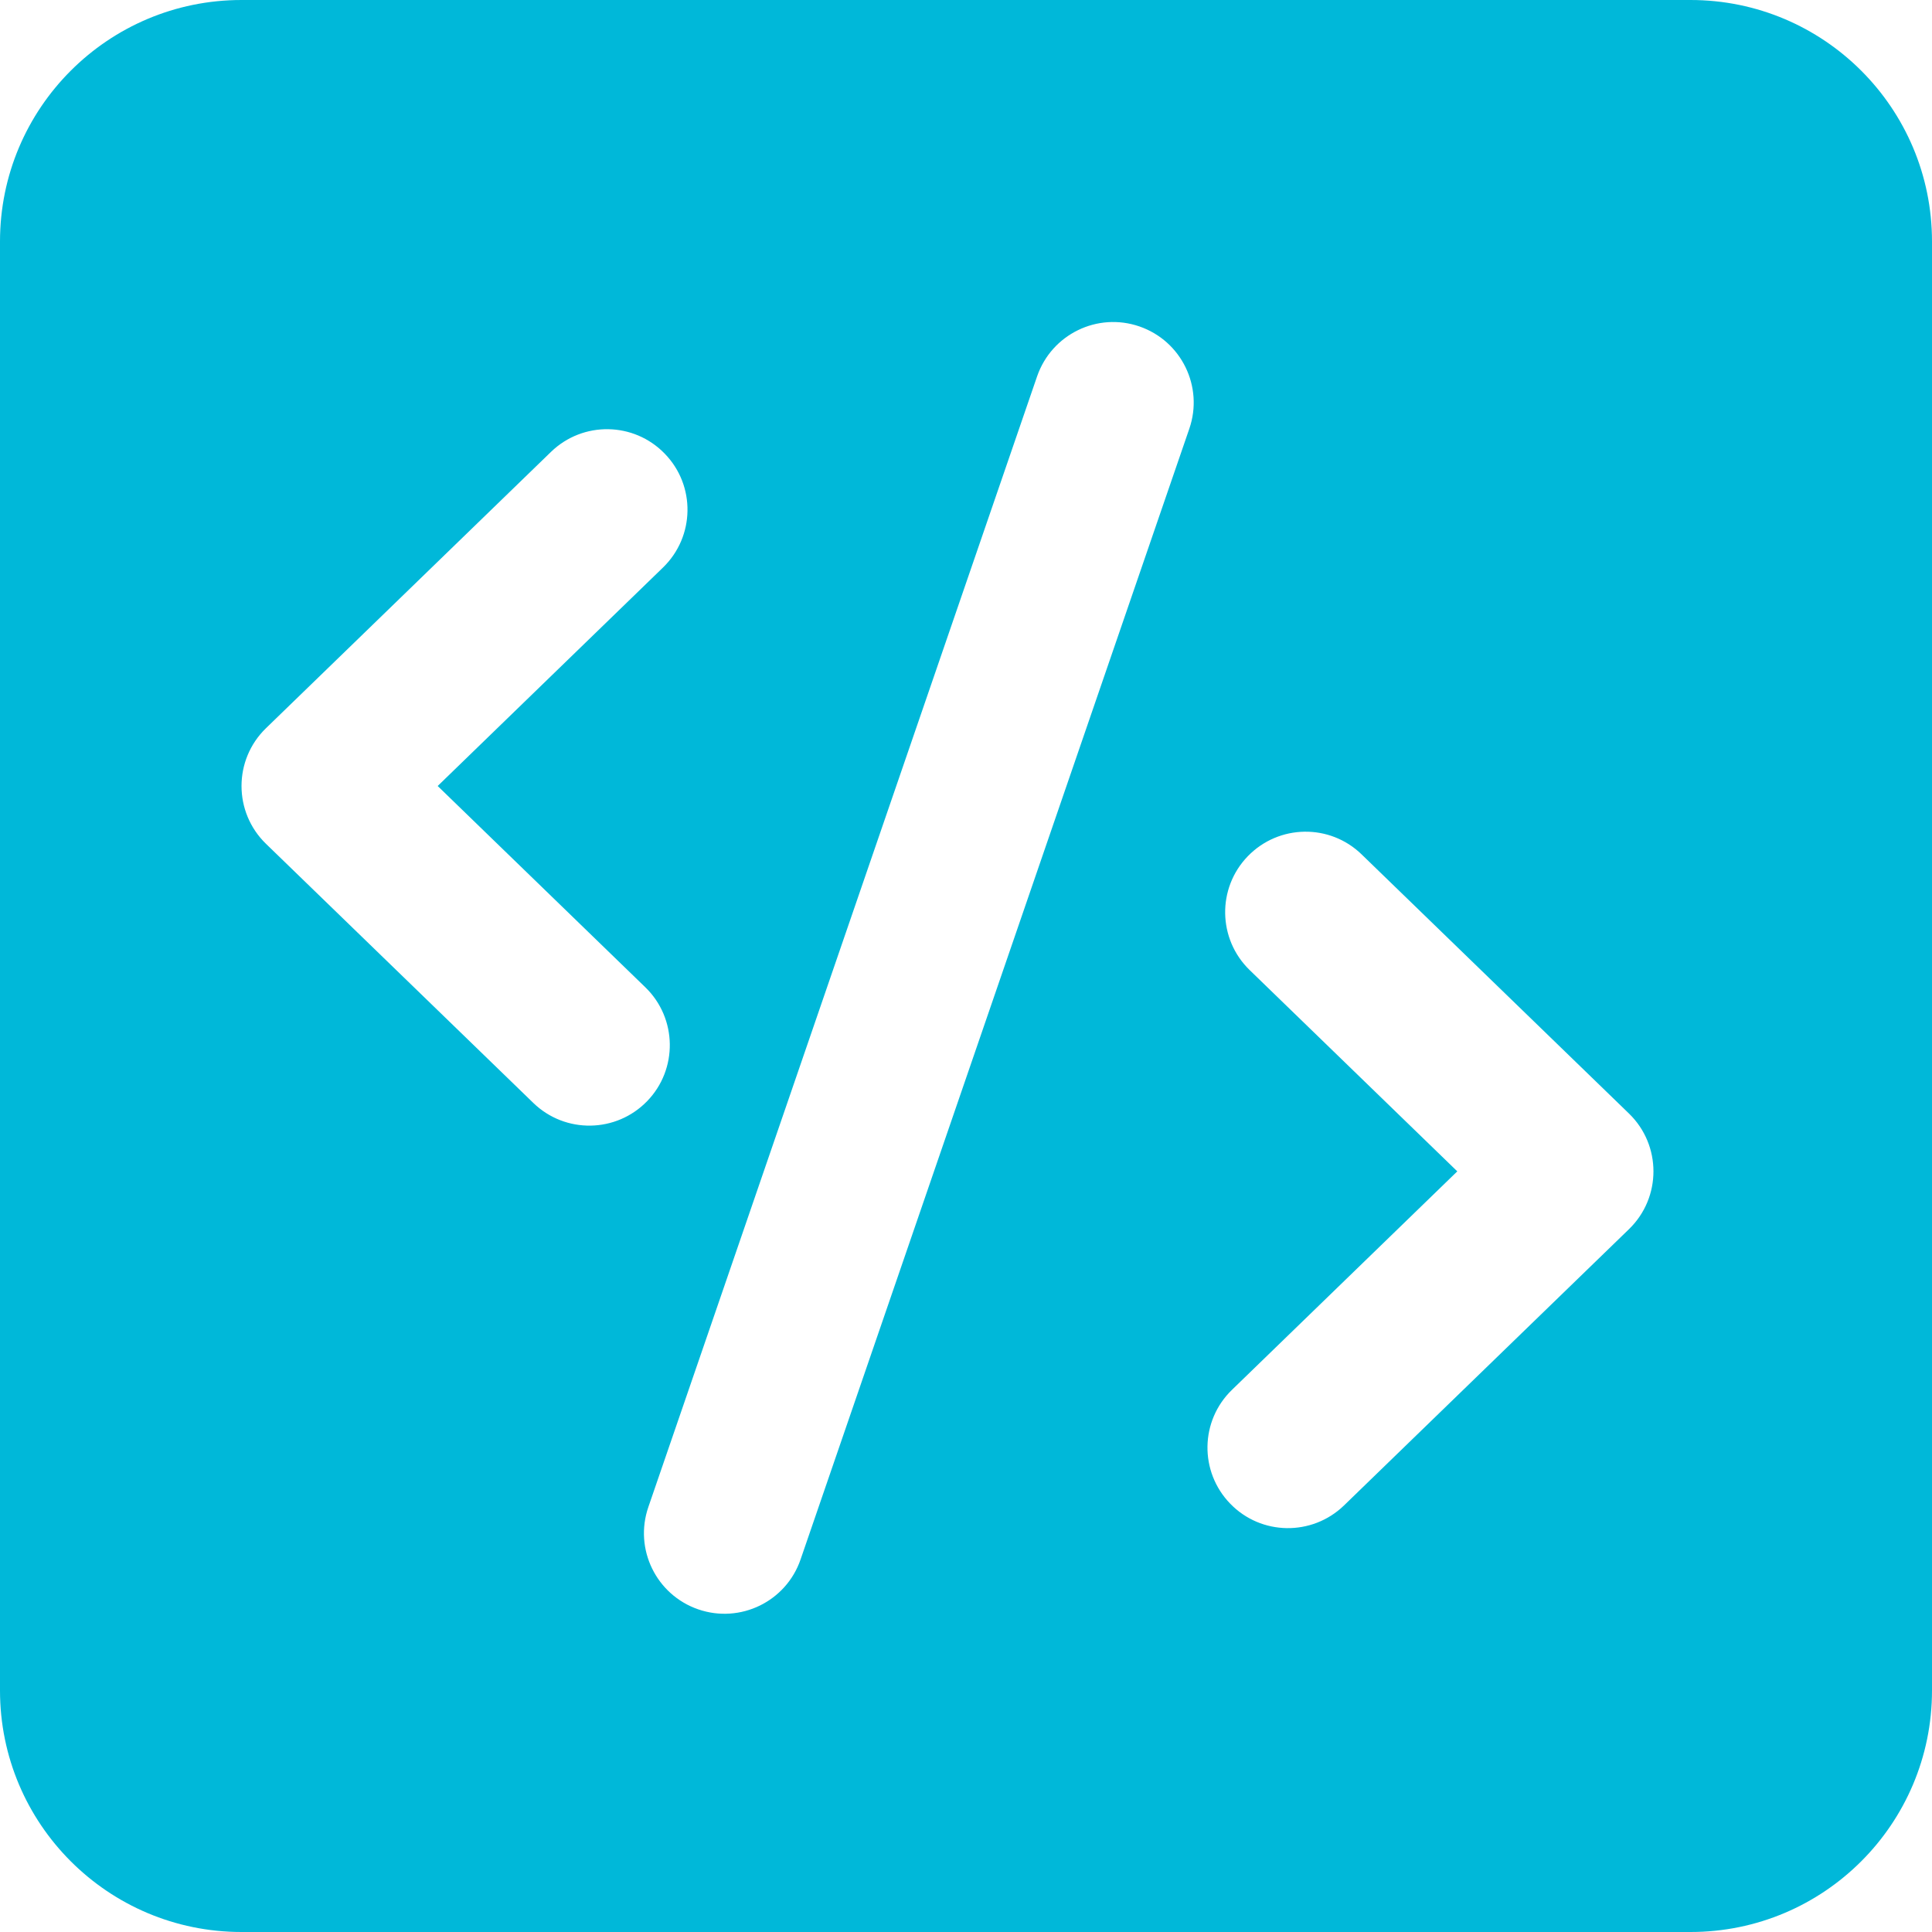
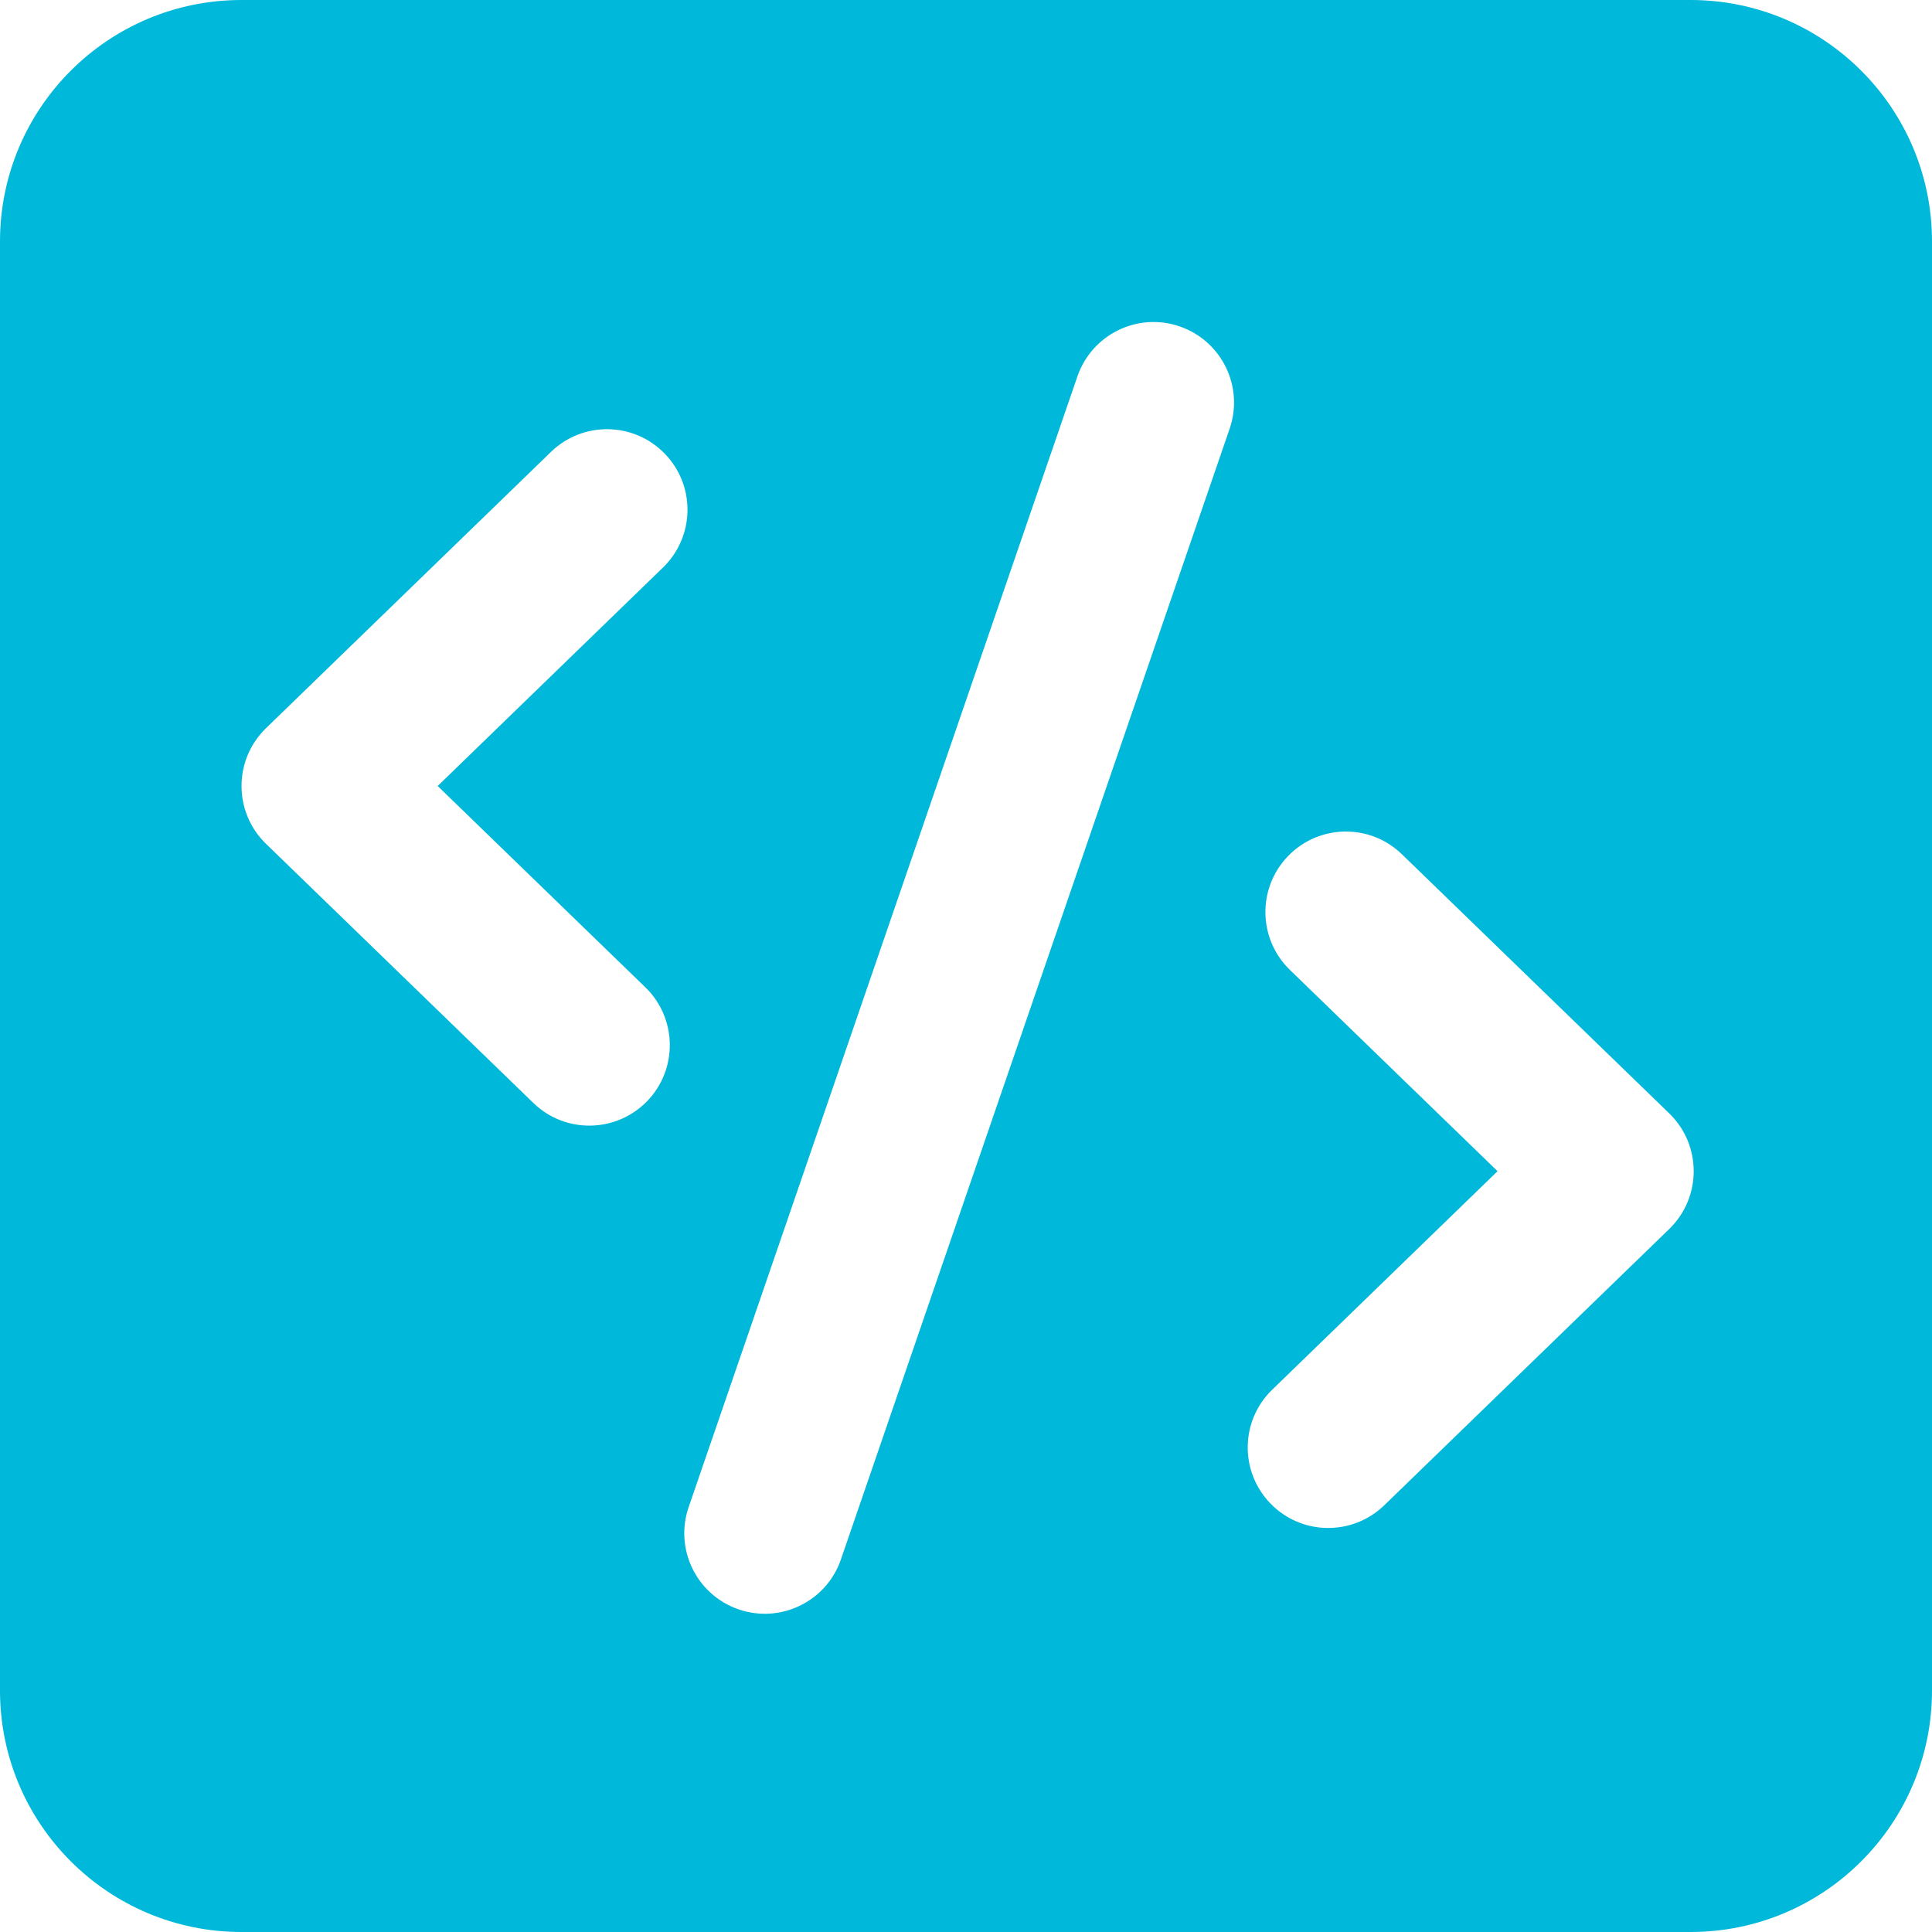
- <svg xmlns="http://www.w3.org/2000/svg" xmlns:xlink="http://www.w3.org/1999/xlink" width="24" height="24" viewBox="0 0 24 24">
-   <defs>
-     <path id="file-24-source-code-a" d="M3,0 L21,0 C22.657,-3.04359188e-16 24,1.343 24,3 L24,21 C24,22.657 22.657,24 21,24 L3,24 C1.343,24 2.02906125e-16,22.657 0,21 L0,3 C-2.02906125e-16,1.343 1.343,3.04359188e-16 3,0 Z M14.154,4.055 C13.632,3.875 13.063,4.153 12.883,4.676 L8.054,18.721 C7.874,19.243 8.152,19.812 8.674,19.992 C9.197,20.172 9.766,19.894 9.945,19.372 L14.774,5.326 C14.954,4.804 14.676,4.235 14.154,4.055 Z M8.017,12.265 L5.437,9.764 L8.236,7.05 C8.633,6.665 8.643,6.032 8.258,5.636 C7.874,5.239 7.241,5.229 6.844,5.614 L3.304,9.046 C2.899,9.439 2.899,10.089 3.304,10.482 L6.625,13.701 C7.021,14.085 7.654,14.076 8.039,13.679 C8.423,13.283 8.413,12.649 8.017,12.265 Z M20.236,13.833 L16.915,10.614 C16.519,10.229 15.886,10.239 15.501,10.636 C15.117,11.032 15.127,11.665 15.523,12.05 L18.103,14.551 L15.304,17.265 C14.907,17.649 14.897,18.282 15.282,18.679 C15.666,19.076 16.299,19.085 16.696,18.701 L20.236,15.269 C20.641,14.876 20.641,14.226 20.236,13.833 Z" />
-   </defs>
-   <g fill="none" fill-rule="evenodd">
-     <use fill="#00B8D9" xlink:href="#file-24-source-code-a" />
-   </g>
+ <svg xmlns="http://www.w3.org/2000/svg" width="24" height="24" viewBox="0 0 24 24">
+   <path fill="#00B8D9" fill-rule="evenodd" d="M3,0 L21,0 C22.657,-3.04359188e-16 24,1.343 24,3 L24,21 C24,22.657 22.657,24 21,24 L3,24 C1.343,24 2.02906125e-16,22.657 0,21 L0,3 C-2.02906125e-16,1.343 1.343,3.04359188e-16 3,0 Z M8.017,12.265 L5.437,9.764 L8.236,7.05 C8.633,6.665 8.643,6.032 8.258,5.636 C7.874,5.239 7.241,5.229 6.844,5.614 L3.304,9.046 C2.899,9.439 2.899,10.089 3.304,10.482 L6.625,13.701 C7.021,14.085 7.654,14.076 8.039,13.679 C8.423,13.283 8.413,12.649 8.017,12.265 Z M14.655,4.055 C14.133,3.875 13.564,4.153 13.384,4.676 L8.555,18.721 C8.375,19.243 8.653,19.812 9.175,19.992 C9.698,20.172 10.267,19.894 10.446,19.372 L15.275,5.326 C15.455,4.804 15.177,4.235 14.655,4.055 Z M20.736,13.831 L17.415,10.612 C17.019,10.227 16.386,10.237 16.001,10.634 C15.617,11.03 15.627,11.663 16.023,12.048 L18.603,14.549 L15.804,17.263 C15.407,17.647 15.397,18.28 15.782,18.677 C16.166,19.074 16.799,19.083 17.196,18.699 L20.736,15.267 C21.141,14.874 21.141,14.224 20.736,13.831 Z" />
</svg>
